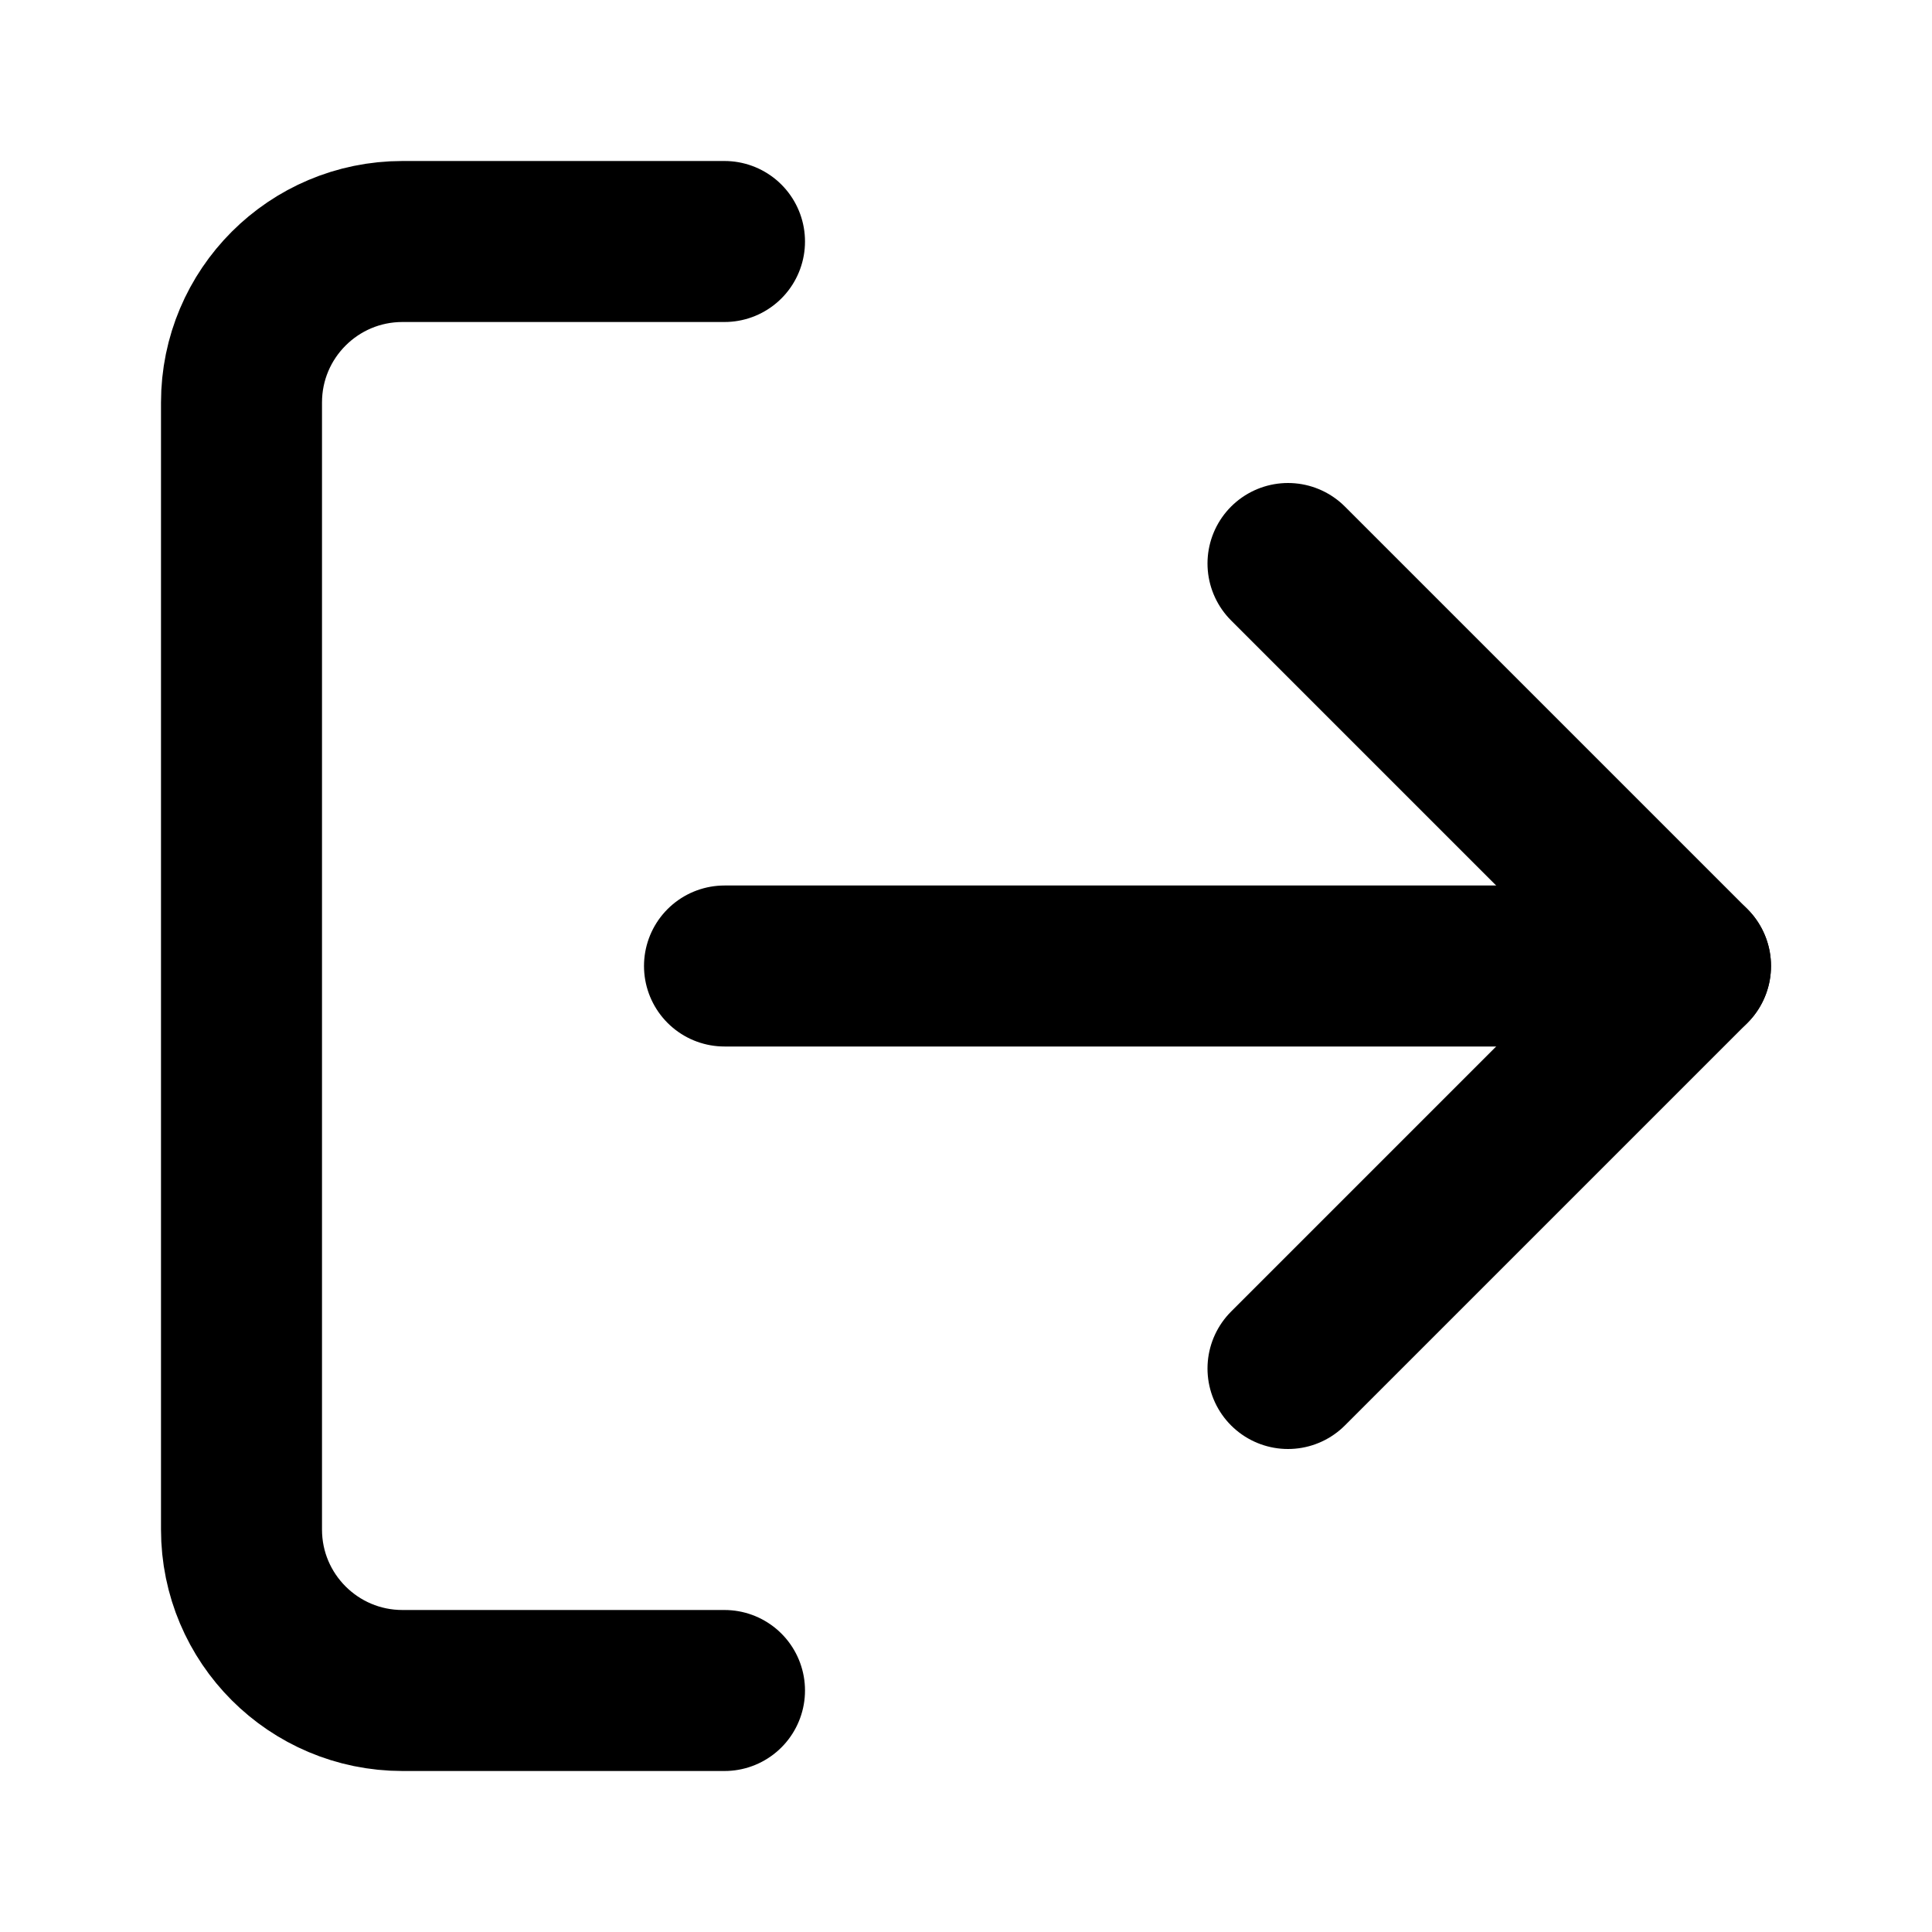
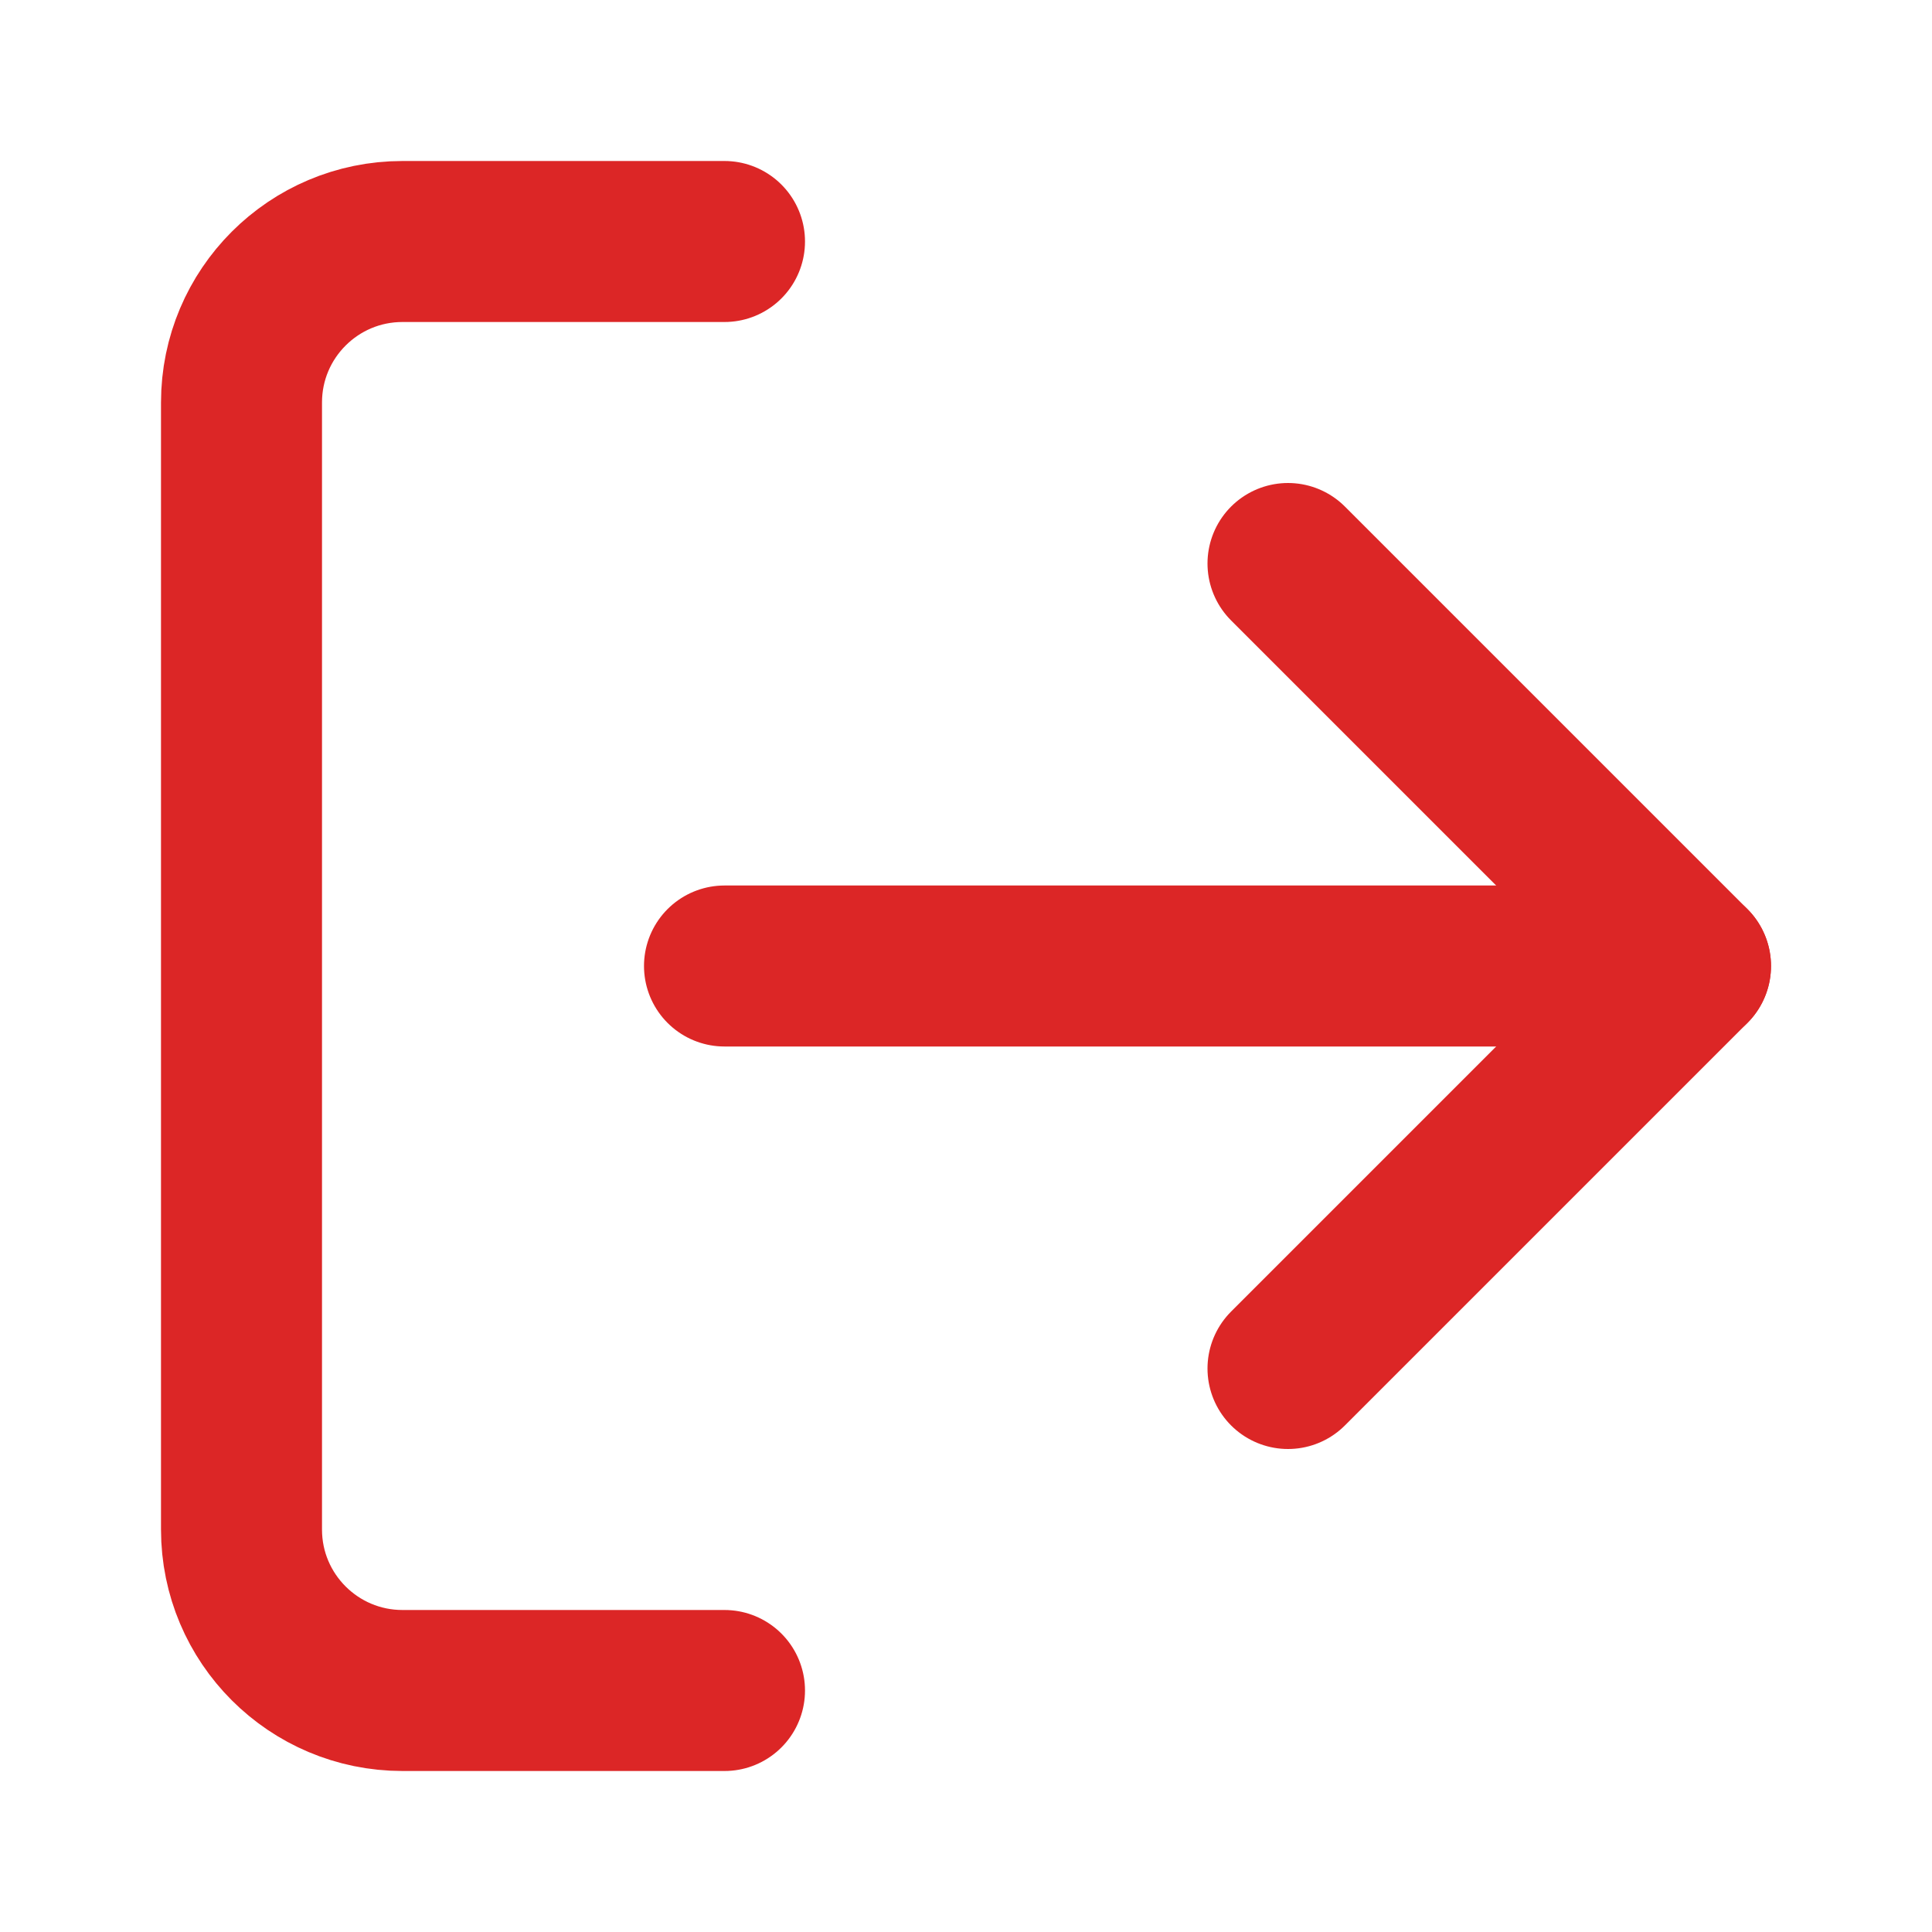
- <svg xmlns="http://www.w3.org/2000/svg" width="24" height="24" viewBox="0 0 24 24" fill="none" stroke="currentColor" stroke-width="2" stroke-linecap="round" stroke-linejoin="round" class="lucide lucide-log-out-icon lucide-log-out">
+ <svg xmlns="http://www.w3.org/2000/svg" width="24" height="24" viewBox="0 0 24 24" fill="none" stroke="#dc2626" stroke-width="2" stroke-linecap="round" stroke-linejoin="round" class="lucide lucide-log-out-icon lucide-log-out">
  <path d="m16 17 5-5-5-5" />
  <path d="M21 12H9" />
  <path d="M9 21H5a2 2 0 0 1-2-2V5a2 2 0 0 1 2-2h4" />
</svg>
